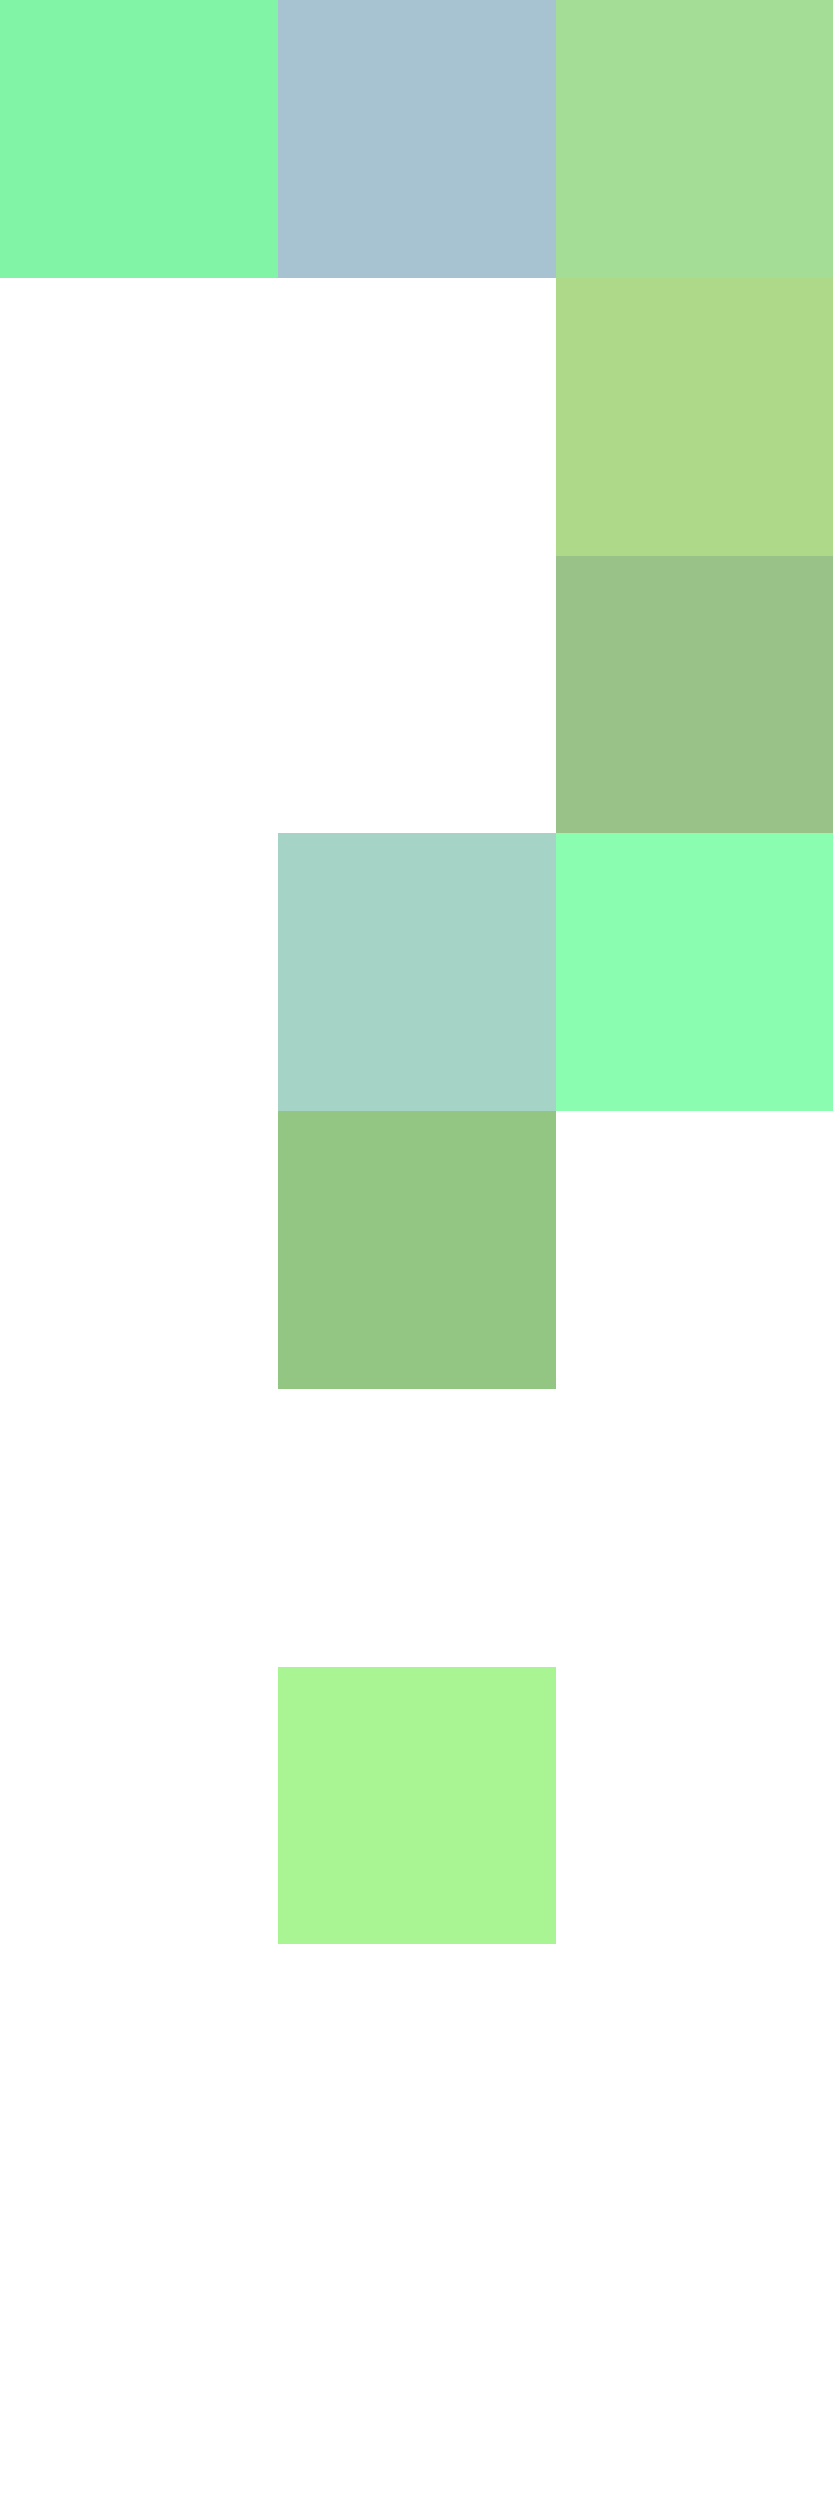
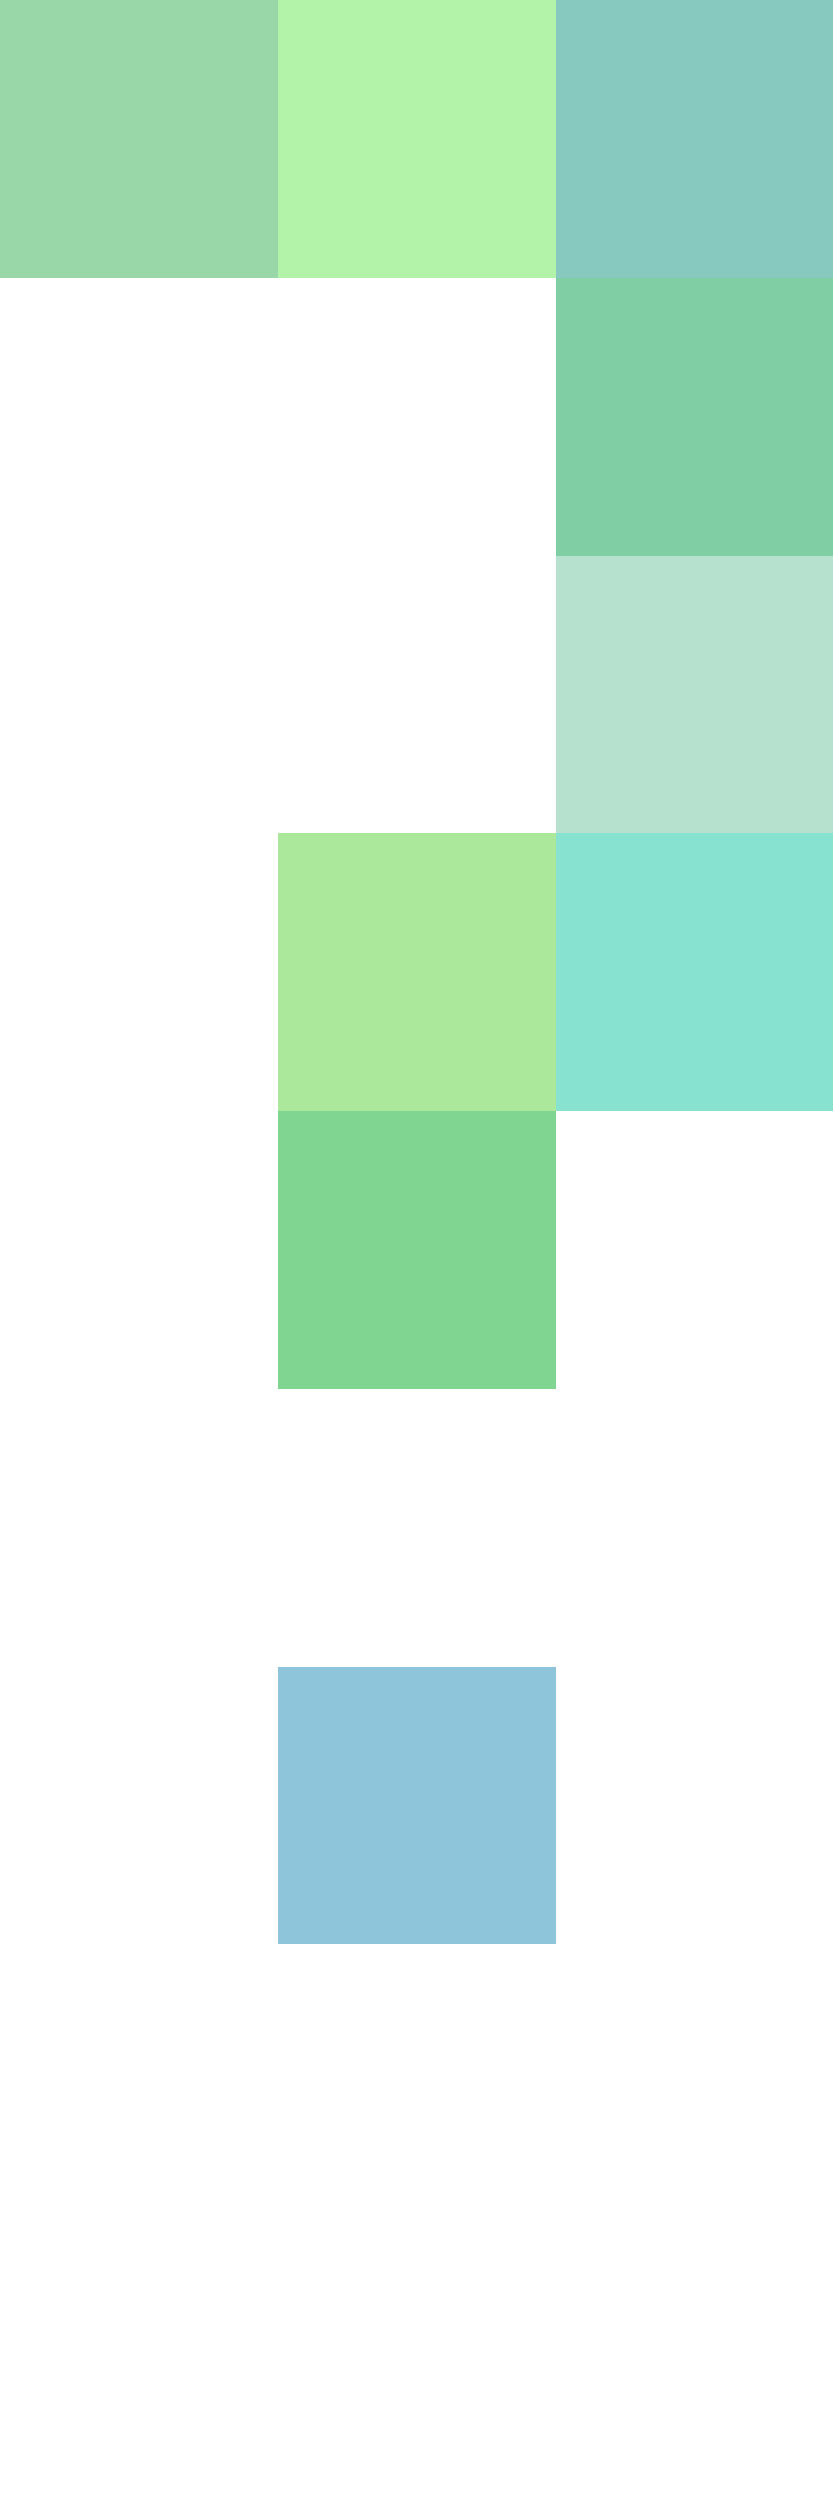
<svg xmlns="http://www.w3.org/2000/svg" width="72" height="216" viewBox="0 0 3 9" shape-rendering="crispEdges">
  <g>
-     <rect x="0" y="0" width="1" height="1" fill="rgb(4,237,76)" fill-opacity="0.500" />
-     <rect x="1" y="0" width="1" height="1" fill="rgb(80,134,163)" fill-opacity="0.500" />
-     <rect x="2" y="0" width="1" height="1" fill="rgb(73,188,46)" fill-opacity="0.500" />
-     <rect x="2" y="1" width="1" height="1" fill="rgb(94,181,21)" fill-opacity="0.500" />
-     <rect x="2" y="2" width="1" height="1" fill="rgb(52,134,19)" fill-opacity="0.500" />
-     <rect x="1" y="3" width="1" height="1" fill="rgb(77,168,141)" fill-opacity="0.500" />
-     <rect x="2" y="3" width="1" height="1" fill="rgb(22,252,101)" fill-opacity="0.500" />
-     <rect x="1" y="4" width="1" height="1" fill="rgb(41,143,8)" fill-opacity="0.500" />
-     <rect x="1" y="6" width="1" height="1" fill="rgb(84,237,42)" fill-opacity="0.500" />
+     <rect x="0" y="0" width="1" height="1" fill="rgb(52,174,83)" fill-opacity="0.500" />
+     <rect x="1" y="0" width="1" height="1" fill="rgb(102,232,85)" fill-opacity="0.500" />
+     <rect x="2" y="0" width="1" height="1" fill="rgb(19,148,128)" fill-opacity="0.500" />
+     <rect x="2" y="1" width="1" height="1" fill="rgb(3,159,72)" fill-opacity="0.500" />
+     <rect x="2" y="2" width="1" height="1" fill="rgb(110,196,161)" fill-opacity="0.500" />
+     <rect x="1" y="3" width="1" height="1" fill="rgb(89,210,59)" fill-opacity="0.500" />
+     <rect x="2" y="3" width="1" height="1" fill="rgb(18,199,163)" fill-opacity="0.500" />
+     <rect x="1" y="4" width="1" height="1" fill="rgb(3,175,35)" fill-opacity="0.500" />
+     <rect x="1" y="6" width="1" height="1" fill="rgb(31,141,184)" fill-opacity="0.500" />
  </g>
</svg>
